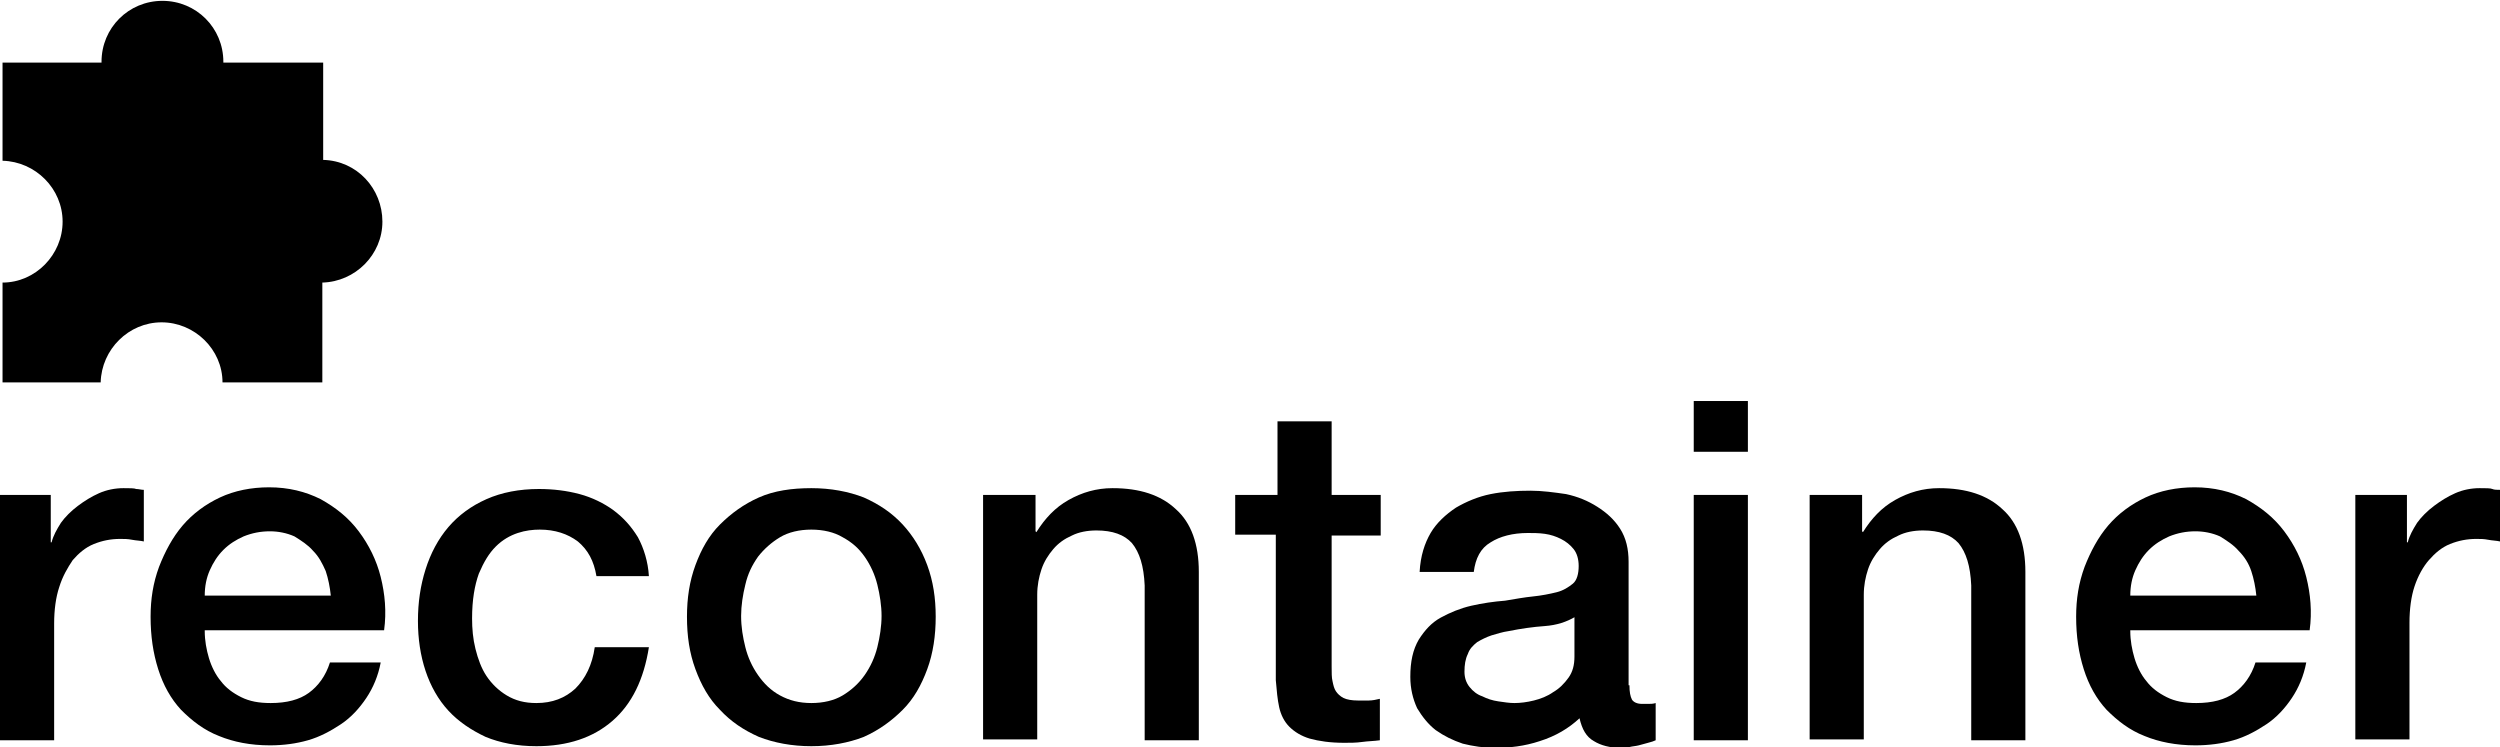
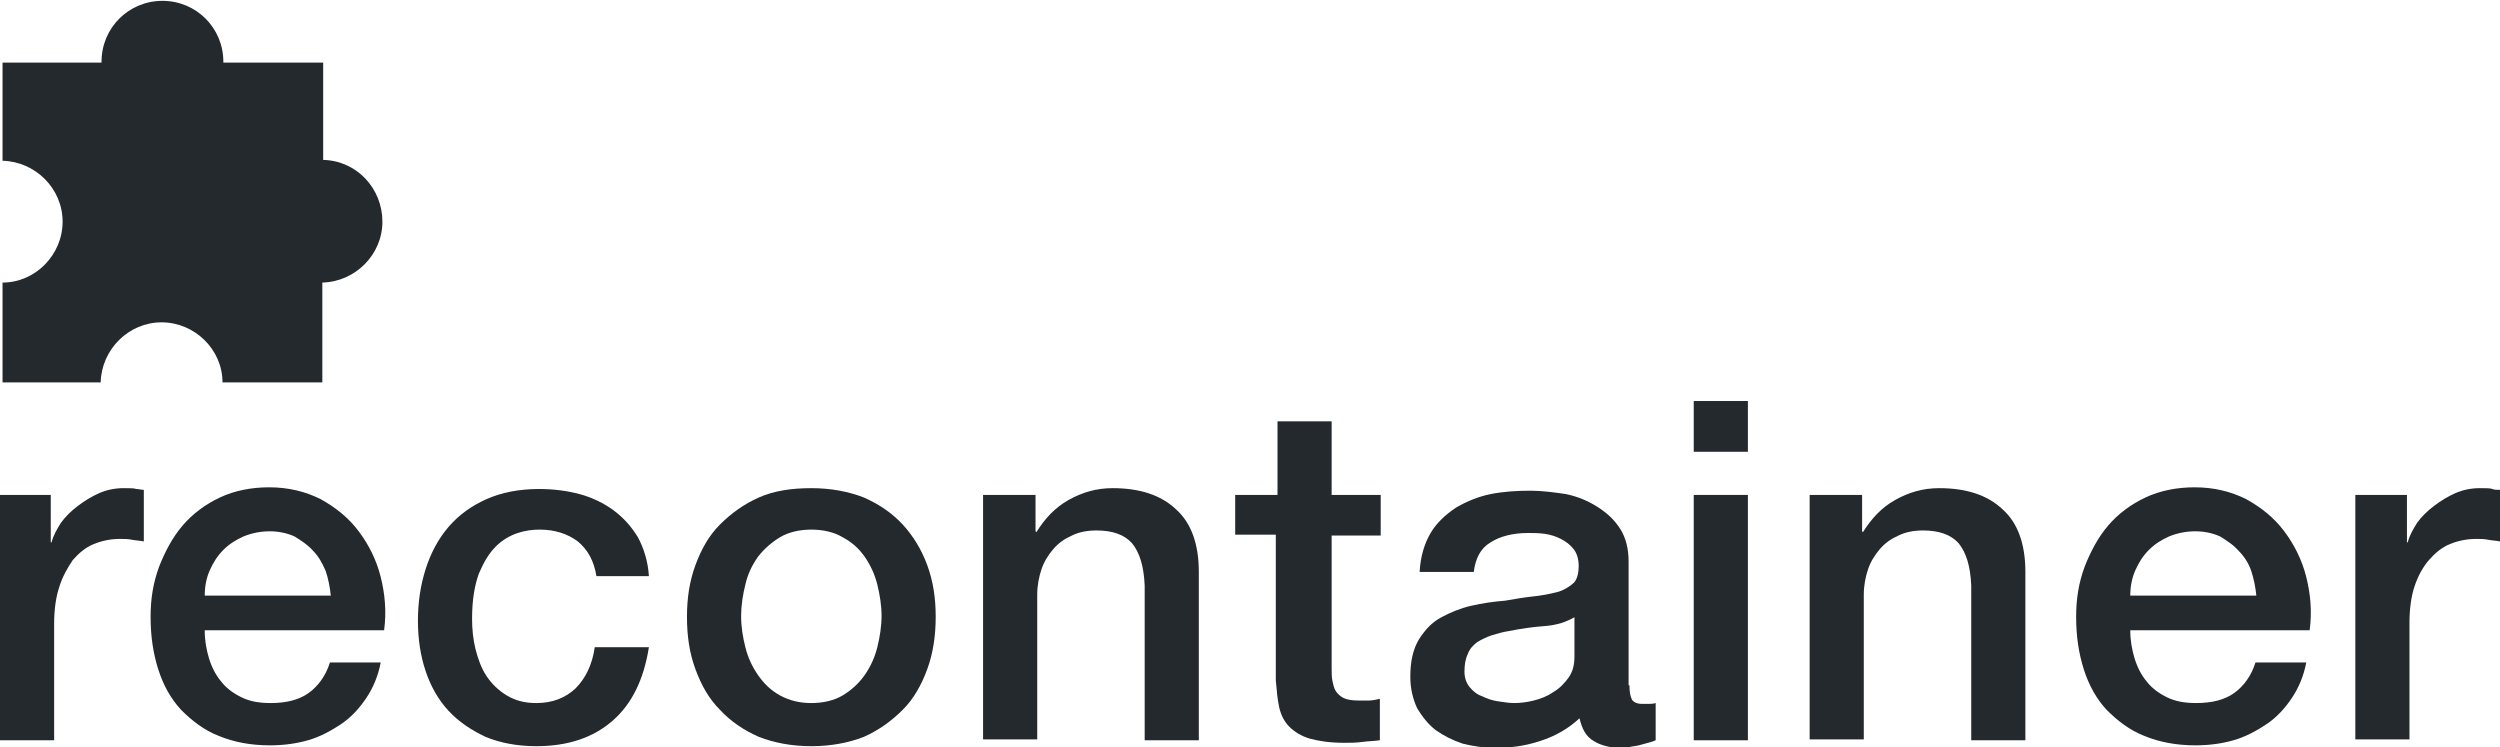
- <svg xmlns="http://www.w3.org/2000/svg" version="1.1" id="Layer_1" x="0px" y="0px" viewBox="0 0 295.5 88.2" style="enable-background:new 0 0 295.5 88.2;" xml:space="preserve">
+ <svg xmlns="http://www.w3.org/2000/svg" fill="#24292e" version="1.1" id="Layer_1" x="0px" y="0px" viewBox="0 0 295.5 88.2" style="enable-background:new 0 0 295.5 88.2;" xml:space="preserve">
  <path d="M38.2,18.9V7.4H26.4c0,0,0-0.1,0-0.1c0-4-3.2-7.2-7.2-7.2s-7.2,3.2-7.2,7.2c0,0,0,0.1,0,0.1H0.3v11.6  c3.9,0.1,7.1,3.3,7.1,7.2s-3.2,7.2-7.1,7.2v11.8h11.6c0.1-3.9,3.3-7.1,7.2-7.1s7.2,3.2,7.2,7.1h11.8V33.4c3.9-0.1,7.1-3.3,7.1-7.2  S42.2,19,38.2,18.9z" />
  <g>
    <path d="M0,58.5h6v5.6h0.1c0.2-0.8,0.6-1.5,1.1-2.3c0.5-0.7,1.2-1.4,2-2c0.8-0.6,1.6-1.1,2.5-1.5c0.9-0.4,1.9-0.6,2.9-0.6   c0.7,0,1.3,0,1.5,0.1c0.3,0,0.6,0.1,0.9,0.1V64c-0.4-0.1-0.9-0.1-1.4-0.2c-0.5-0.1-0.9-0.1-1.4-0.1c-1.1,0-2.1,0.2-3.1,0.6   c-1,0.4-1.8,1.1-2.5,1.9C8,67.1,7.4,68.1,7,69.4c-0.4,1.2-0.6,2.7-0.6,4.3v13.8H0V58.5z" />
    <path d="M24.2,74.6c0,1.1,0.2,2.2,0.5,3.2c0.3,1,0.8,2,1.4,2.7c0.6,0.8,1.4,1.4,2.4,1.9c1,0.5,2.1,0.7,3.5,0.7   c1.9,0,3.4-0.4,4.5-1.2c1.1-0.8,2-2,2.5-3.6h6c-0.3,1.6-0.9,3-1.7,4.2c-0.8,1.2-1.8,2.3-3,3.1c-1.2,0.8-2.5,1.5-3.9,1.9   c-1.4,0.4-2.9,0.6-4.5,0.6c-2.3,0-4.3-0.4-6-1.1c-1.8-0.7-3.2-1.8-4.5-3.1c-1.2-1.3-2.1-2.9-2.7-4.8c-0.6-1.9-0.9-3.9-0.9-6.2   c0-2.1,0.3-4,1-5.9c0.7-1.8,1.6-3.5,2.8-4.9c1.2-1.4,2.7-2.5,4.4-3.3c1.7-0.8,3.7-1.2,5.8-1.2c2.3,0,4.3,0.5,6.1,1.4   c1.8,1,3.3,2.2,4.5,3.8c1.2,1.6,2.1,3.4,2.6,5.4c0.5,2,0.7,4.1,0.4,6.3H24.2z M39.1,70.4c-0.1-1-0.3-2-0.6-2.9   c-0.4-0.9-0.8-1.7-1.5-2.4c-0.6-0.7-1.4-1.2-2.2-1.7c-0.9-0.4-1.9-0.6-2.9-0.6c-1.1,0-2.1,0.2-3.1,0.6c-0.9,0.4-1.7,0.9-2.4,1.6   c-0.7,0.7-1.2,1.5-1.6,2.4c-0.4,0.9-0.6,1.9-0.6,3H39.1z" />
    <path d="M70.5,68.1c-0.3-1.8-1-3.1-2.2-4.1c-1.2-0.9-2.7-1.4-4.5-1.4c-0.8,0-1.7,0.1-2.6,0.4c-0.9,0.3-1.8,0.8-2.6,1.6   c-0.8,0.8-1.4,1.8-2,3.2c-0.5,1.4-0.8,3.1-0.8,5.3c0,1.2,0.1,2.4,0.4,3.6c0.3,1.2,0.7,2.3,1.3,3.2c0.6,0.9,1.4,1.7,2.4,2.3   c1,0.6,2.1,0.9,3.5,0.9c1.9,0,3.4-0.6,4.6-1.7c1.2-1.2,2-2.8,2.3-4.9h6.4c-0.6,3.8-2,6.7-4.3,8.7c-2.3,2-5.3,3-9,3   c-2.3,0-4.3-0.4-6-1.1c-1.7-0.8-3.2-1.8-4.4-3.1c-1.2-1.3-2.1-2.9-2.7-4.7c-0.6-1.8-0.9-3.8-0.9-5.9c0-2.2,0.3-4.2,0.9-6.1   c0.6-1.9,1.5-3.6,2.7-5c1.2-1.4,2.7-2.5,4.5-3.3c1.8-0.8,3.9-1.2,6.2-1.2c1.7,0,3.3,0.2,4.8,0.6c1.5,0.4,2.9,1.1,4,1.9   c1.2,0.9,2.1,1.9,2.9,3.2c0.7,1.3,1.2,2.9,1.3,4.6H70.5z" />
    <path d="M95.9,88.2c-2.3,0-4.4-0.4-6.2-1.1c-1.8-0.8-3.3-1.8-4.6-3.2c-1.3-1.3-2.2-2.9-2.9-4.8c-0.7-1.9-1-3.9-1-6.2   c0-2.2,0.3-4.2,1-6.1c0.7-1.9,1.6-3.5,2.9-4.8s2.8-2.4,4.6-3.2c1.8-0.8,3.9-1.1,6.2-1.1c2.3,0,4.4,0.4,6.2,1.1   c1.8,0.8,3.3,1.8,4.6,3.2c1.2,1.3,2.2,2.9,2.9,4.8c0.7,1.9,1,3.9,1,6.1c0,2.2-0.3,4.3-1,6.2c-0.7,1.9-1.6,3.5-2.9,4.8   c-1.3,1.3-2.8,2.4-4.6,3.2C100.3,87.8,98.2,88.2,95.9,88.2z M95.9,83.1c1.4,0,2.7-0.3,3.7-0.9c1-0.6,1.9-1.4,2.6-2.4   s1.2-2.1,1.5-3.3c0.3-1.2,0.5-2.5,0.5-3.7c0-1.2-0.2-2.5-0.5-3.7c-0.3-1.2-0.8-2.3-1.5-3.3c-0.7-1-1.5-1.7-2.6-2.3   c-1-0.6-2.3-0.9-3.7-0.9s-2.7,0.3-3.7,0.9c-1,0.6-1.9,1.4-2.6,2.3c-0.7,1-1.2,2-1.5,3.3c-0.3,1.2-0.5,2.5-0.5,3.7   c0,1.3,0.2,2.5,0.5,3.7c0.3,1.2,0.8,2.3,1.5,3.3s1.5,1.8,2.6,2.4C93.3,82.8,94.5,83.1,95.9,83.1z" />
    <path d="M116.4,58.5h6v4.3l0.1,0.1c1-1.6,2.2-2.9,3.8-3.8c1.6-0.9,3.3-1.4,5.2-1.4c3.2,0,5.7,0.8,7.5,2.5c1.8,1.6,2.7,4.1,2.7,7.4   v19.9h-6.4V69.2c-0.1-2.3-0.6-3.9-1.5-5c-0.9-1-2.3-1.5-4.2-1.5c-1.1,0-2.1,0.2-2.9,0.6c-0.9,0.4-1.6,0.9-2.2,1.6   c-0.6,0.7-1.1,1.5-1.4,2.4c-0.3,0.9-0.5,1.9-0.5,3v17.1h-6.4V58.5z" />
    <path d="M146.2,58.5h4.8v-8.7h6.4v8.7h5.8v4.8h-5.8v15.5c0,0.7,0,1.3,0.1,1.7c0.1,0.5,0.2,0.9,0.4,1.2c0.2,0.3,0.5,0.6,0.9,0.8   c0.4,0.2,1,0.3,1.7,0.3c0.4,0,0.9,0,1.3,0c0.4,0,0.9-0.1,1.3-0.2v4.9c-0.7,0.1-1.4,0.1-2.1,0.2c-0.7,0.1-1.4,0.1-2.1,0.1   c-1.7,0-3-0.2-4.1-0.5c-1-0.3-1.8-0.8-2.4-1.4c-0.6-0.6-1-1.4-1.2-2.3c-0.2-0.9-0.3-2-0.4-3.2V63.2h-4.8V58.5z" />
    <path d="M192.6,81c0,0.8,0.1,1.3,0.3,1.7c0.2,0.3,0.6,0.5,1.2,0.5c0.2,0,0.4,0,0.7,0c0.3,0,0.6,0,0.9-0.1v4.4   c-0.2,0.1-0.5,0.2-0.9,0.3c-0.4,0.1-0.7,0.2-1.1,0.3s-0.7,0.1-1.1,0.2c-0.4,0-0.7,0.1-1,0.1c-1.3,0-2.4-0.3-3.2-0.8   c-0.9-0.5-1.4-1.4-1.7-2.7c-1.3,1.2-2.8,2.1-4.7,2.7c-1.8,0.6-3.6,0.8-5.3,0.8c-1.3,0-2.6-0.2-3.8-0.5c-1.2-0.4-2.2-0.9-3.2-1.6   c-0.9-0.7-1.6-1.6-2.2-2.6c-0.5-1.1-0.8-2.3-0.8-3.7c0-1.8,0.3-3.2,1-4.4c0.7-1.1,1.5-2,2.6-2.6c1.1-0.6,2.3-1.1,3.6-1.4   s2.7-0.5,4-0.6c1.2-0.2,2.3-0.4,3.3-0.5c1-0.1,2-0.3,2.8-0.5c0.8-0.2,1.4-0.6,1.9-1s0.7-1.2,0.7-2.1c0-0.8-0.2-1.5-0.6-2   c-0.4-0.5-0.9-0.9-1.5-1.2c-0.6-0.3-1.2-0.5-1.9-0.6c-0.7-0.1-1.4-0.1-2-0.1c-1.8,0-3.3,0.4-4.4,1.1c-1.2,0.7-1.8,1.9-2,3.5h-6.4   c0.1-1.9,0.6-3.4,1.3-4.6s1.8-2.2,3-3c1.2-0.7,2.6-1.3,4.1-1.6c1.5-0.3,3.1-0.4,4.7-0.4c1.4,0,2.8,0.2,4.2,0.4   c1.4,0.3,2.6,0.8,3.7,1.5c1.1,0.7,2,1.5,2.7,2.6c0.7,1.1,1,2.4,1,3.9V81z M186.2,72.9c-1,0.6-2.2,1-3.6,1.1   c-1.4,0.1-2.8,0.3-4.3,0.6c-0.7,0.1-1.3,0.3-2,0.5c-0.6,0.2-1.2,0.5-1.7,0.8c-0.5,0.4-0.9,0.8-1.1,1.4c-0.3,0.6-0.4,1.3-0.4,2.1   c0,0.7,0.2,1.3,0.6,1.8c0.4,0.5,0.9,0.9,1.5,1.1c0.6,0.3,1.2,0.5,1.9,0.6c0.7,0.1,1.3,0.2,1.9,0.2c0.7,0,1.5-0.1,2.3-0.3   c0.8-0.2,1.6-0.5,2.3-1c0.7-0.4,1.3-1,1.8-1.7c0.5-0.7,0.7-1.5,0.7-2.5V72.9z" />
    <path d="M200.2,47.4h6.4v6h-6.4V47.4z M200.2,58.5h6.4v29h-6.4V58.5z" />
    <path d="M214.1,58.5h6v4.3l0.1,0.1c1-1.6,2.2-2.9,3.8-3.8c1.6-0.9,3.3-1.4,5.2-1.4c3.2,0,5.7,0.8,7.5,2.5c1.8,1.6,2.7,4.1,2.7,7.4   v19.9h-6.4V69.2c-0.1-2.3-0.6-3.9-1.5-5c-0.9-1-2.3-1.5-4.2-1.5c-1.1,0-2.1,0.2-2.9,0.6c-0.9,0.4-1.6,0.9-2.2,1.6   c-0.6,0.7-1.1,1.5-1.4,2.4c-0.3,0.9-0.5,1.9-0.5,3v17.1h-6.4V58.5z" />
    <path d="M251.8,74.6c0,1.1,0.2,2.2,0.5,3.2c0.3,1,0.8,2,1.4,2.7c0.6,0.8,1.4,1.4,2.4,1.9c1,0.5,2.1,0.7,3.5,0.7   c1.9,0,3.4-0.4,4.5-1.2s2-2,2.5-3.6h6c-0.3,1.6-0.9,3-1.7,4.2c-0.8,1.2-1.8,2.3-3,3.1c-1.2,0.8-2.5,1.5-3.9,1.9   c-1.4,0.4-2.9,0.6-4.5,0.6c-2.3,0-4.3-0.4-6-1.1c-1.8-0.7-3.2-1.8-4.5-3.1c-1.2-1.3-2.1-2.9-2.7-4.8c-0.6-1.9-0.9-3.9-0.9-6.2   c0-2.1,0.3-4,1-5.9c0.7-1.8,1.6-3.5,2.8-4.9c1.2-1.4,2.7-2.5,4.4-3.3c1.7-0.8,3.7-1.2,5.8-1.2c2.3,0,4.3,0.5,6.1,1.4   c1.8,1,3.3,2.2,4.5,3.8c1.2,1.6,2.1,3.4,2.6,5.4c0.5,2,0.7,4.1,0.4,6.3H251.8z M266.7,70.4c-0.1-1-0.3-2-0.6-2.9s-0.8-1.7-1.5-2.4   c-0.6-0.7-1.4-1.2-2.2-1.7c-0.9-0.4-1.9-0.6-2.9-0.6c-1.1,0-2.1,0.2-3.1,0.6c-0.9,0.4-1.7,0.9-2.4,1.6c-0.7,0.7-1.2,1.5-1.6,2.4   c-0.4,0.9-0.6,1.9-0.6,3H266.7z" />
    <path d="M278.5,58.5h6v5.6h0.1c0.2-0.8,0.6-1.5,1.1-2.3c0.5-0.7,1.2-1.4,2-2c0.8-0.6,1.6-1.1,2.5-1.5c0.9-0.4,1.9-0.6,2.9-0.6   c0.7,0,1.3,0,1.5,0.1s0.6,0.1,0.9,0.1V64c-0.4-0.1-0.9-0.1-1.4-0.2c-0.5-0.1-0.9-0.1-1.4-0.1c-1.1,0-2.1,0.2-3.1,0.6   c-1,0.4-1.8,1.1-2.5,1.9c-0.7,0.8-1.3,1.9-1.7,3.1c-0.4,1.2-0.6,2.7-0.6,4.3v13.8h-6.4V58.5z" />
  </g>
</svg>
